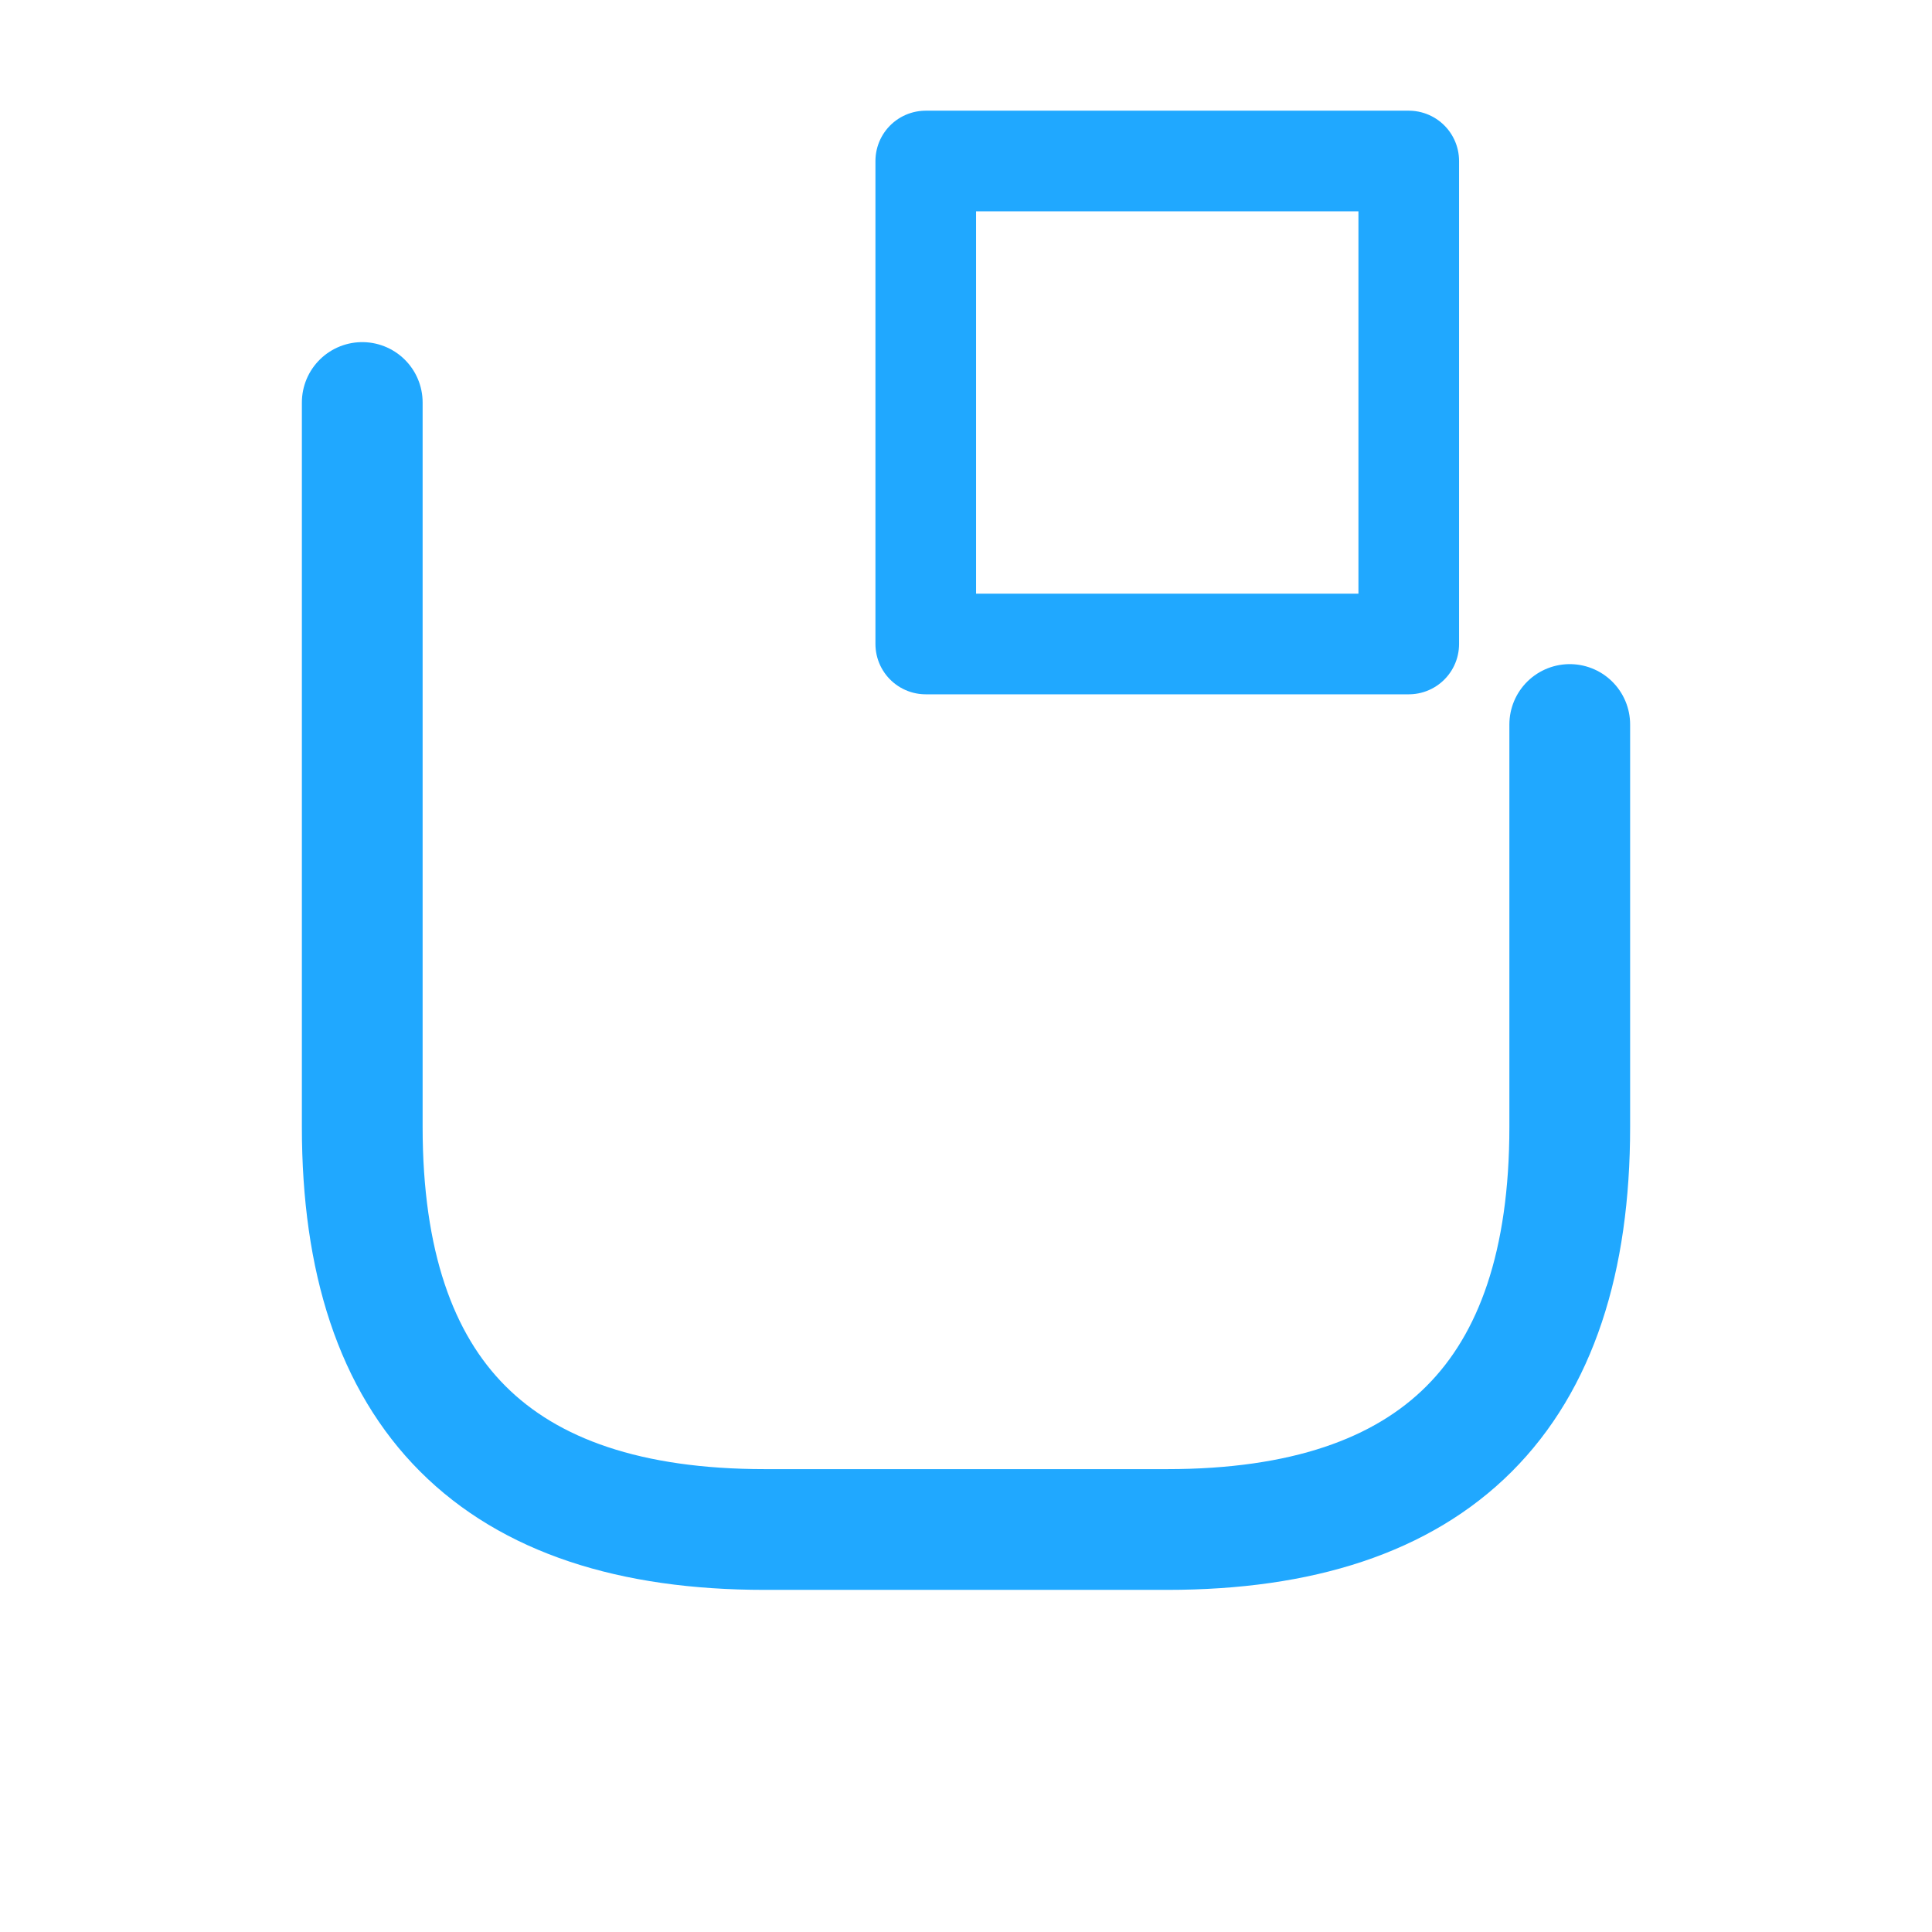
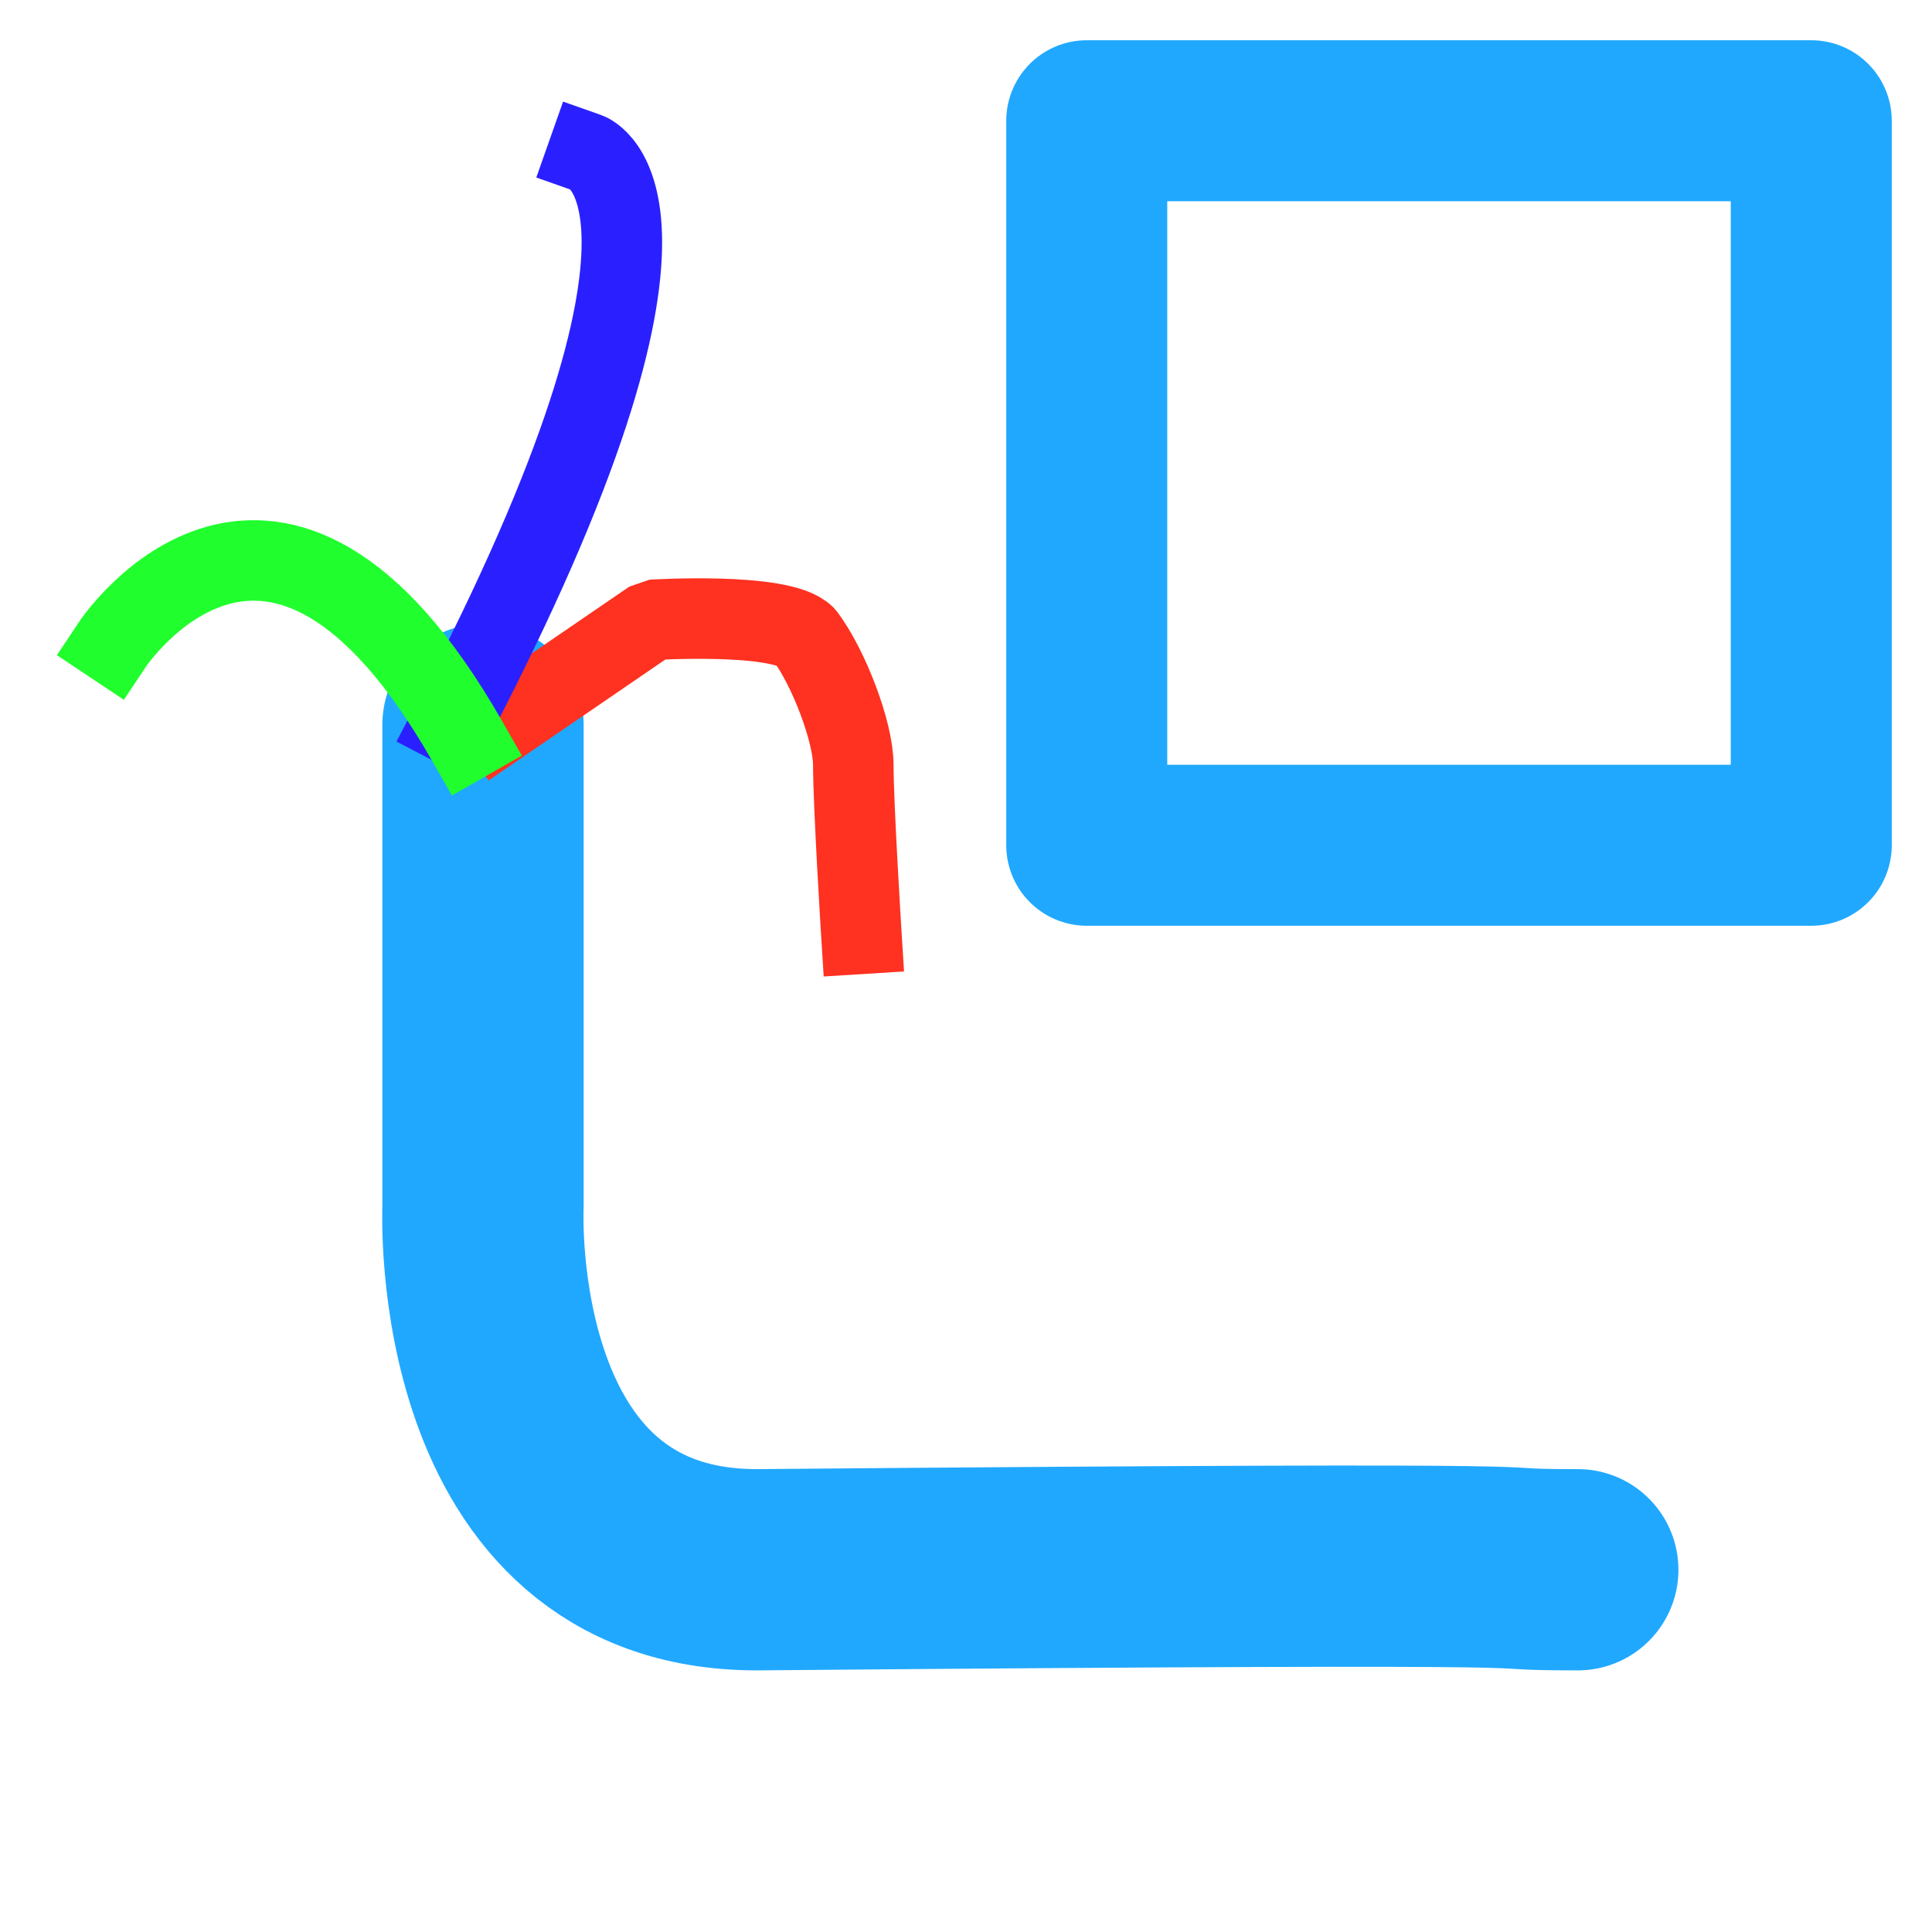
- <svg xmlns="http://www.w3.org/2000/svg" width="48" height="48" viewBox="0 0 48 48" version="1.1">
+ <svg xmlns="http://www.w3.org/2000/svg" width="24" height="24" viewBox="0 0 24 24" version="1.1">
  <defs />
-   <path style="fill:none;stroke:#20A8FF;stroke-width:3;stroke-linecap:round;stroke-linejoin:round" d="M 9,10 L 9,28 Q 9,38 19,38 L 29,38 Q 39,38 39,28 L 39,18" />
-   <g transform="translate(29, 10)">
-     <rect style="fill:none;stroke:#20A8FF;stroke-width:2.5;stroke-linecap:round;stroke-linejoin:round" x="-6" y="-6" width="12" height="12" />
+   <path style="fill:none;stroke:#20A8FF;stroke-width:2.5;stroke-linecap:round;stroke-linejoin:round" d="M 6,9 L 6,15 C 6,15 5.8,19.5 9.4,19.5 C 21,19.4 17.9,19.5 19.6,19.5" />
+   <path style="fill:none;stroke:#FF3120;stroke-width:1;stroke-linecap:square;stroke-linejoin:bevel" d="M 6.2,9 L 8.1,7.7 C 8.1,7.7 9.7,7.6 10,7.9 C 10.3,8.3 10.6,9.1 10.6,9.5 C 10.6,10 10.7,11.6 10.7,11.6" />
+   <path style="fill:none;stroke:#2A20FF;stroke-width:1;stroke-linecap:square;stroke-linejoin:bevel" d="M 5.6,9 C 9,2.5 7.3,1.9 7.3,1.9" />
+   <path style="fill:none;stroke:#20FF2D;stroke-width:1;stroke-linecap:square;stroke-linejoin:bevel" d="M 5.8,9.2 C 3.4,5 1.4,8 1.4,8" />
+   <g transform="translate(18, 6)">
+     <rect style="fill:none;stroke:#20A8FF;stroke-width:2;stroke-linecap:round;stroke-linejoin:round" x="-4.5" y="-4.5" width="9" height="9" />
  </g>
</svg>
